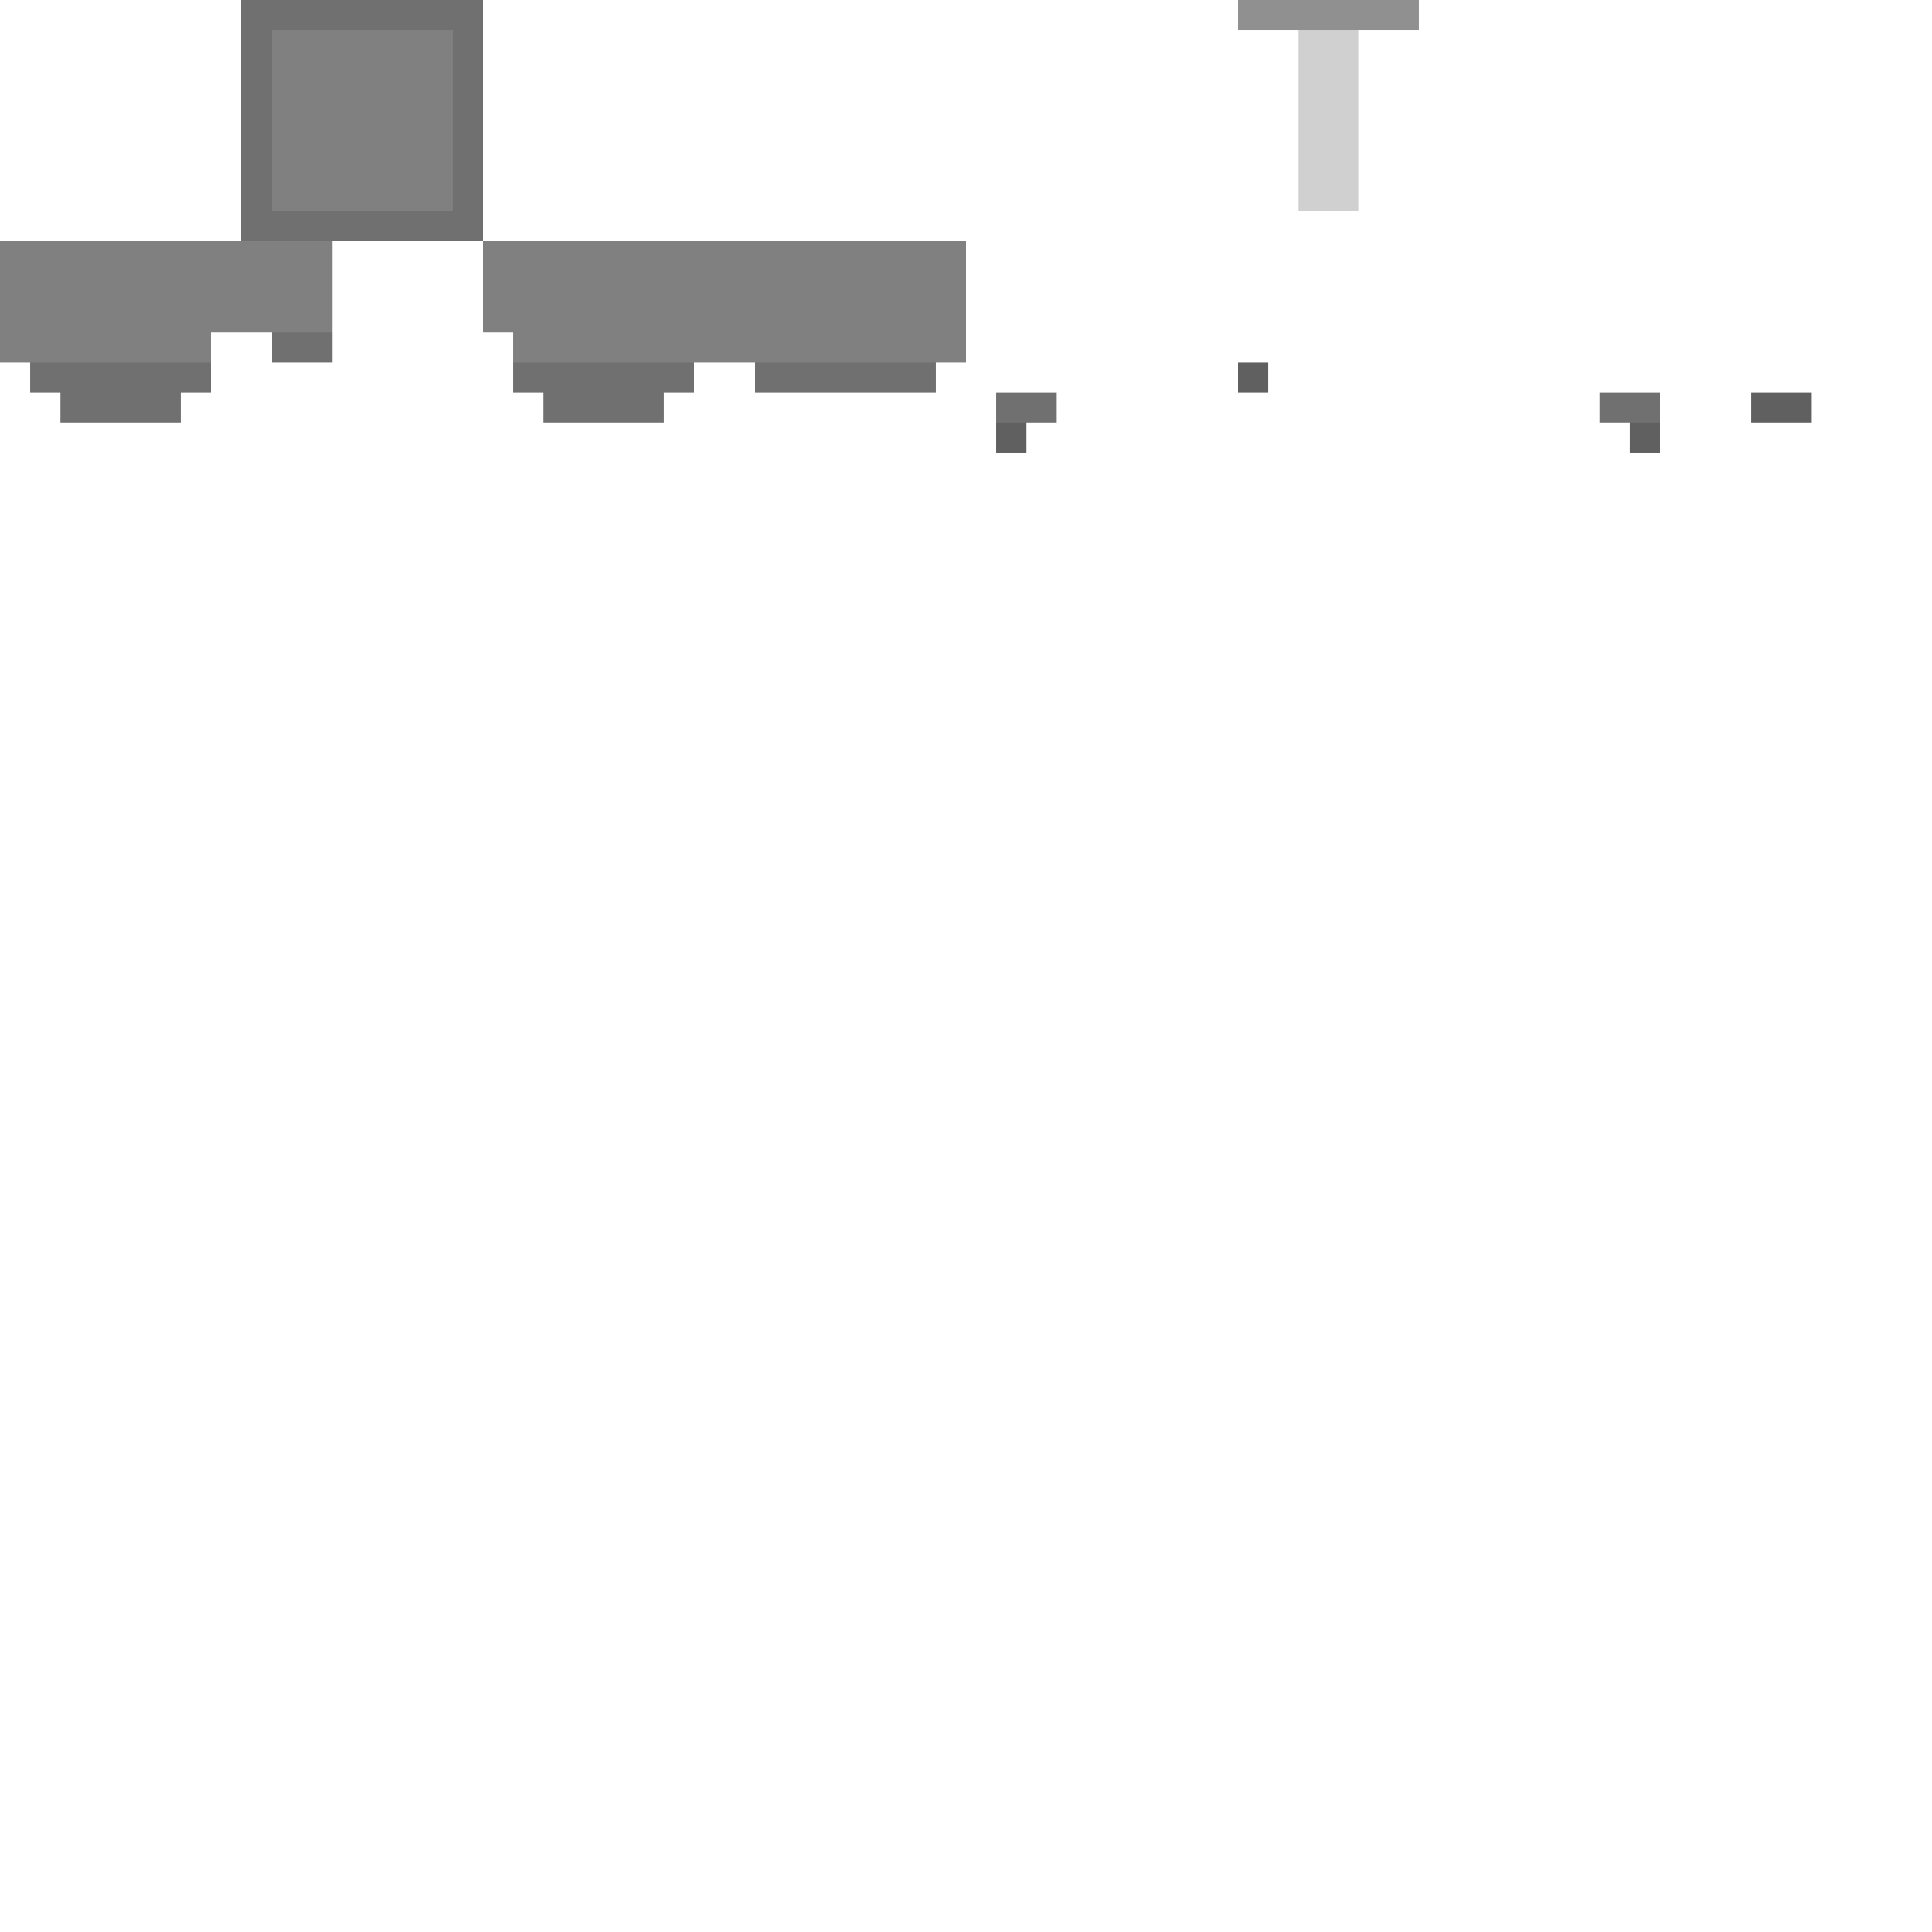
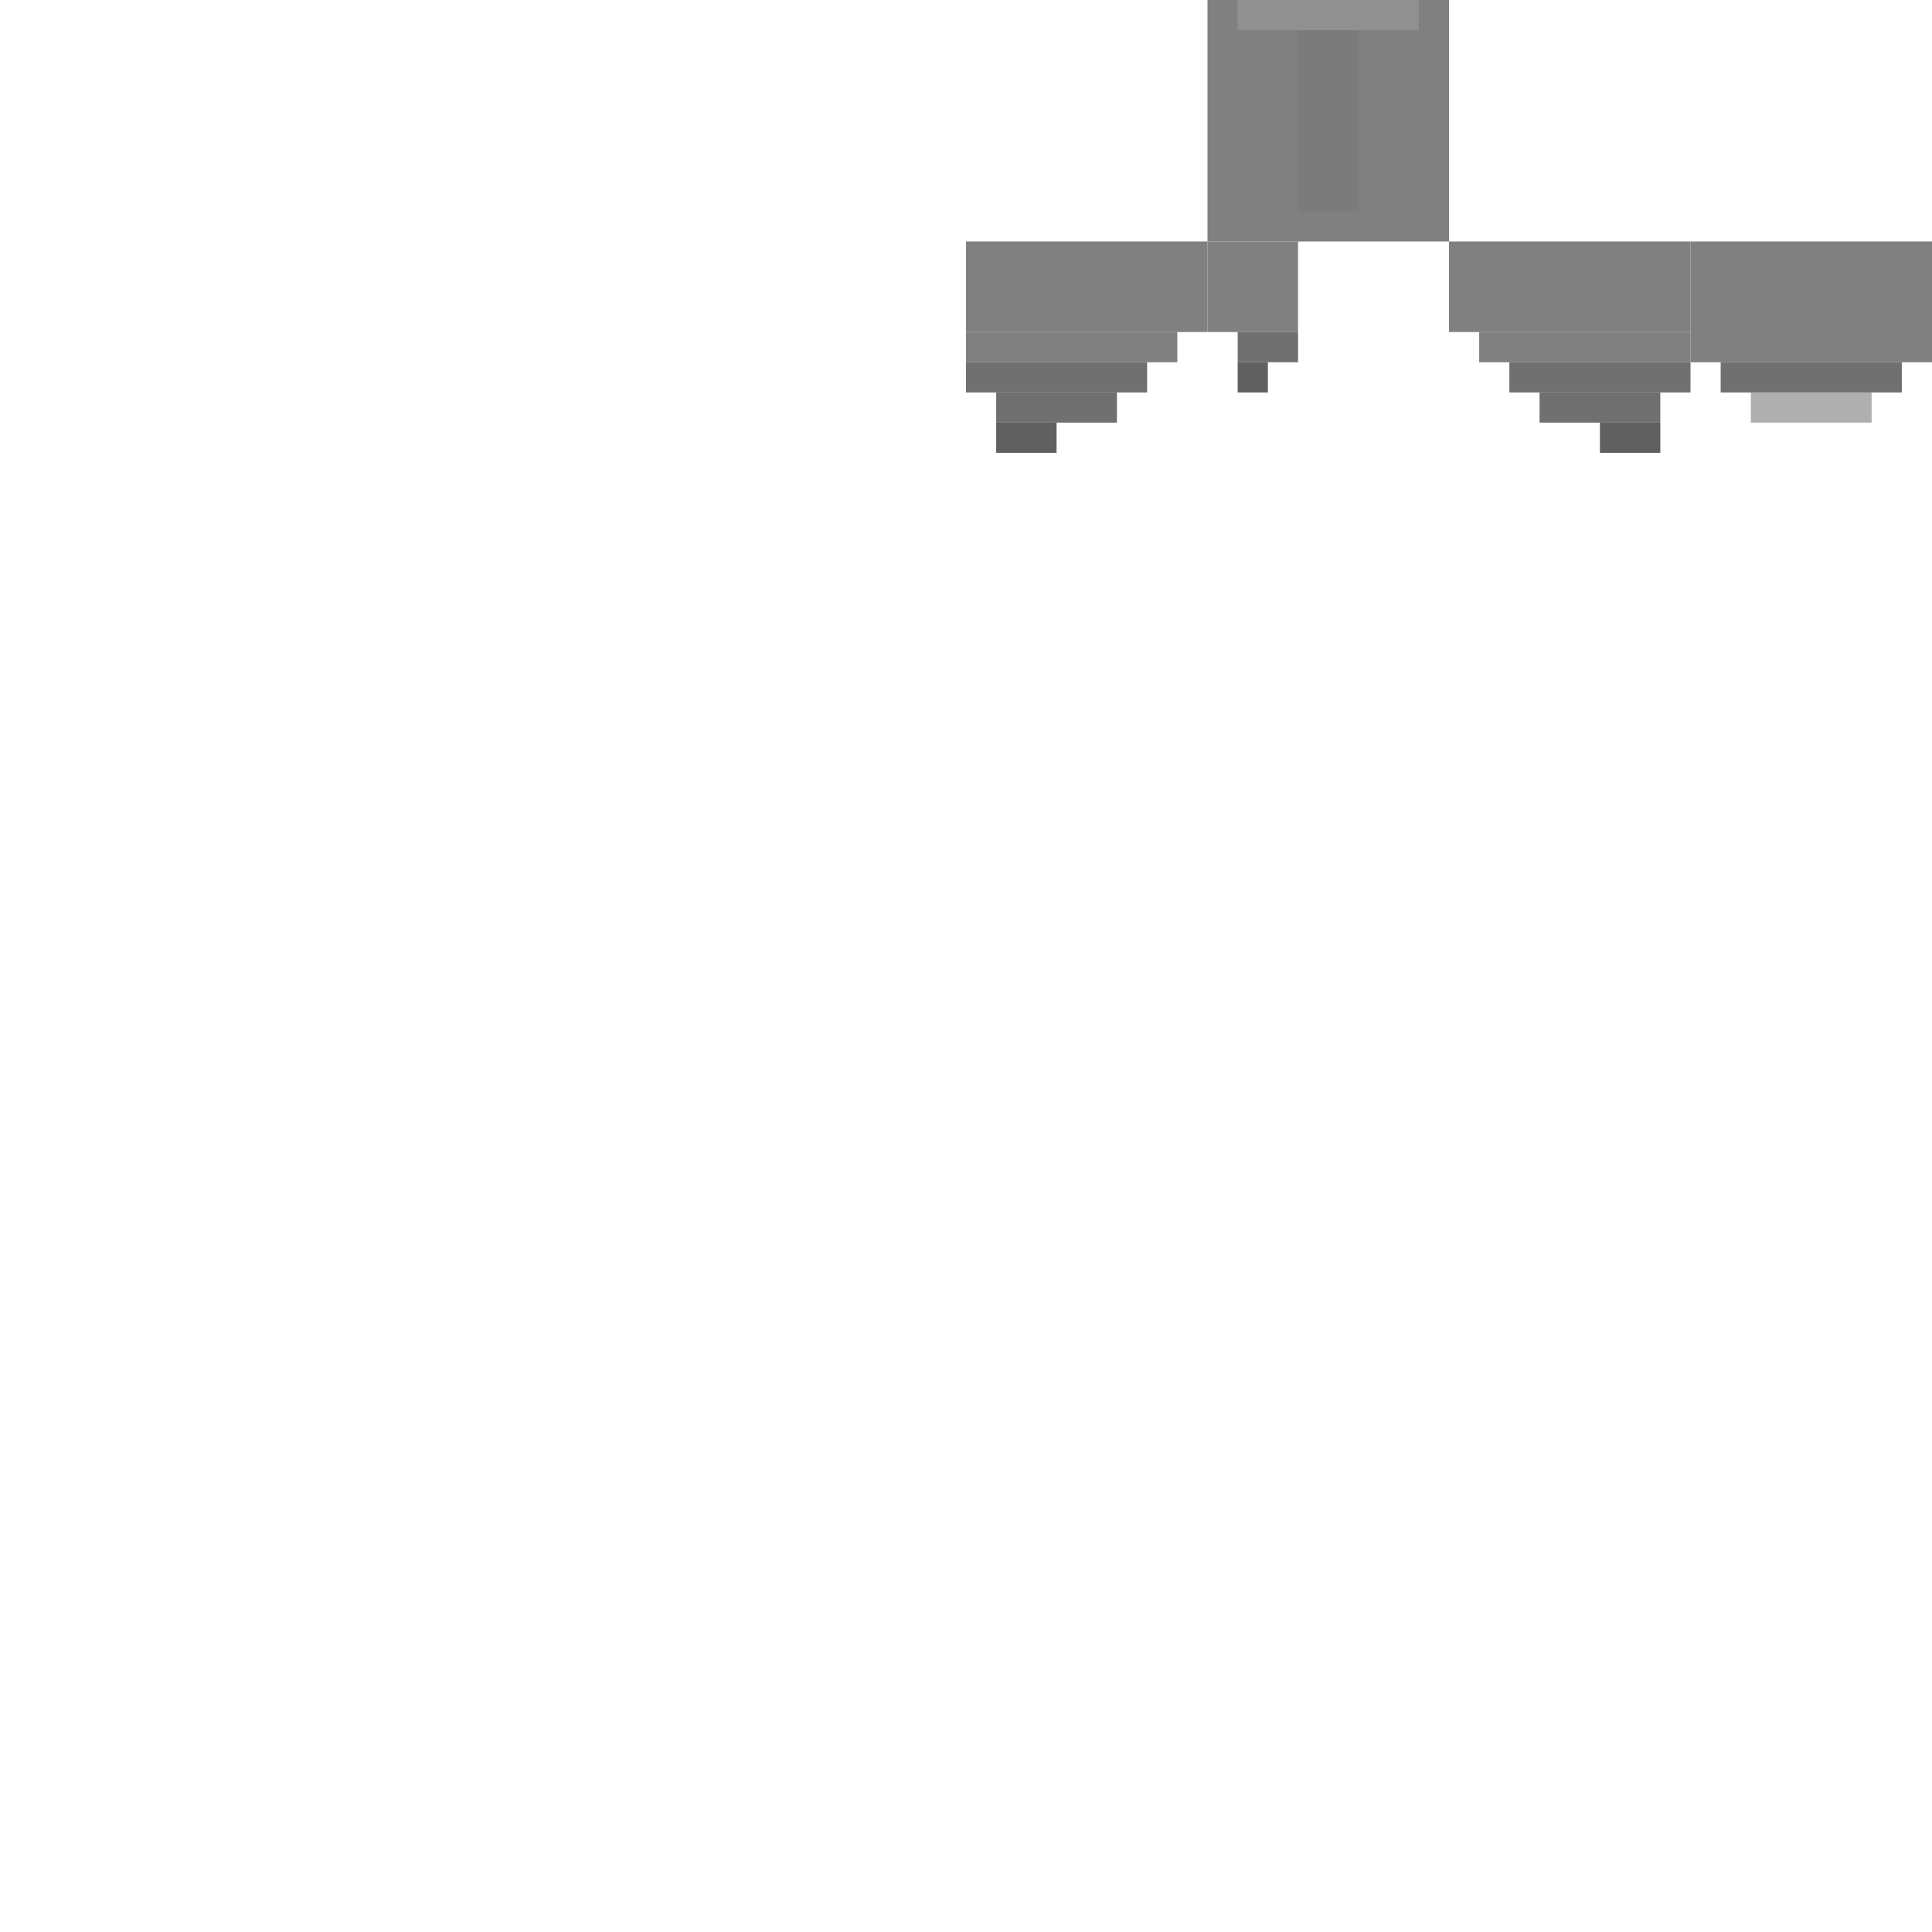
- <svg xmlns="http://www.w3.org/2000/svg" width="64" height="64" shape-rendering="crispEdges">
-   <rect x="8" y="0" width="8" height="8" fill="#707070" class="colorizable-hair" />
-   <rect x="9" y="1" width="6" height="6" fill="#808080" class="colorizable-hair" />
-   <rect x="0" y="8" width="8" height="3" fill="#808080" class="colorizable-hair" />
-   <rect x="0" y="11" width="7" height="1" fill="#808080" class="colorizable-hair" />
-   <rect x="1" y="12" width="6" height="1" fill="#707070" class="colorizable-hair" />
-   <rect x="2" y="13" width="4" height="1" fill="#707070" class="colorizable-hair" />
-   <rect x="8" y="8" width="3" height="3" fill="#808080" class="colorizable-hair" />
-   <rect x="9" y="11" width="2" height="1" fill="#707070" class="colorizable-hair" />
-   <rect x="16" y="8" width="8" height="3" fill="#808080" class="colorizable-hair" />
-   <rect x="17" y="11" width="7" height="1" fill="#808080" class="colorizable-hair" />
-   <rect x="17" y="12" width="6" height="1" fill="#707070" class="colorizable-hair" />
-   <rect x="18" y="13" width="4" height="1" fill="#707070" class="colorizable-hair" />
-   <rect x="24" y="8" width="8" height="4" fill="#808080" class="colorizable-hair" />
-   <rect x="25" y="12" width="6" height="1" fill="#707070" class="colorizable-hair" />
+ <svg xmlns="http://www.w3.org/2000/svg" width="64" height="64">
+   <rect x="40" y="0" width="8" height="8" fill="#808080" class="colorizable-hair" />
  <rect x="41" y="0" width="6" height="1" fill="#909090" class="colorizable-hair" />
-   <rect x="43" y="1" width="2" height="6" fill="#606060" class="colorizable-hair" opacity="0.3" />
-   <rect x="33" y="13" width="2" height="1" fill="#707070" class="colorizable-hair" />
-   <rect x="33" y="14" width="1" height="1" fill="#606060" class="colorizable-hair" />
+   <rect x="43" y="1" width="2" height="6" fill="#707070" class="colorizable-hair" opacity="0.3" />
+   <rect x="32" y="8" width="8" height="3" fill="#808080" class="colorizable-hair" />
+   <rect x="32" y="11" width="7" height="1" fill="#808080" class="colorizable-hair" />
+   <rect x="32" y="12" width="6" height="1" fill="#707070" class="colorizable-hair" />
+   <rect x="33" y="13" width="4" height="1" fill="#707070" class="colorizable-hair" />
+   <rect x="33" y="14" width="2" height="1" fill="#606060" class="colorizable-hair" />
+   <rect x="40" y="8" width="3" height="3" fill="#808080" class="colorizable-hair" />
+   <rect x="41" y="11" width="2" height="1" fill="#707070" class="colorizable-hair" />
  <rect x="41" y="12" width="1" height="1" fill="#606060" class="colorizable-hair" />
-   <rect x="53" y="13" width="2" height="1" fill="#707070" class="colorizable-hair" />
-   <rect x="54" y="14" width="1" height="1" fill="#606060" class="colorizable-hair" />
-   <rect x="58" y="13" width="2" height="1" fill="#606060" class="colorizable-hair" />
+   <rect x="48" y="8" width="8" height="3" fill="#808080" class="colorizable-hair" />
+   <rect x="49" y="11" width="7" height="1" fill="#808080" class="colorizable-hair" />
+   <rect x="50" y="12" width="6" height="1" fill="#707070" class="colorizable-hair" />
+   <rect x="51" y="13" width="4" height="1" fill="#707070" class="colorizable-hair" />
+   <rect x="53" y="14" width="2" height="1" fill="#606060" class="colorizable-hair" />
+   <rect x="56" y="8" width="8" height="4" fill="#808080" class="colorizable-hair" />
+   <rect x="57" y="12" width="6" height="1" fill="#707070" class="colorizable-hair" />
+   <rect x="58" y="13" width="4" height="1" fill="#606060" class="colorizable-hair" opacity="0.5" />
</svg>
